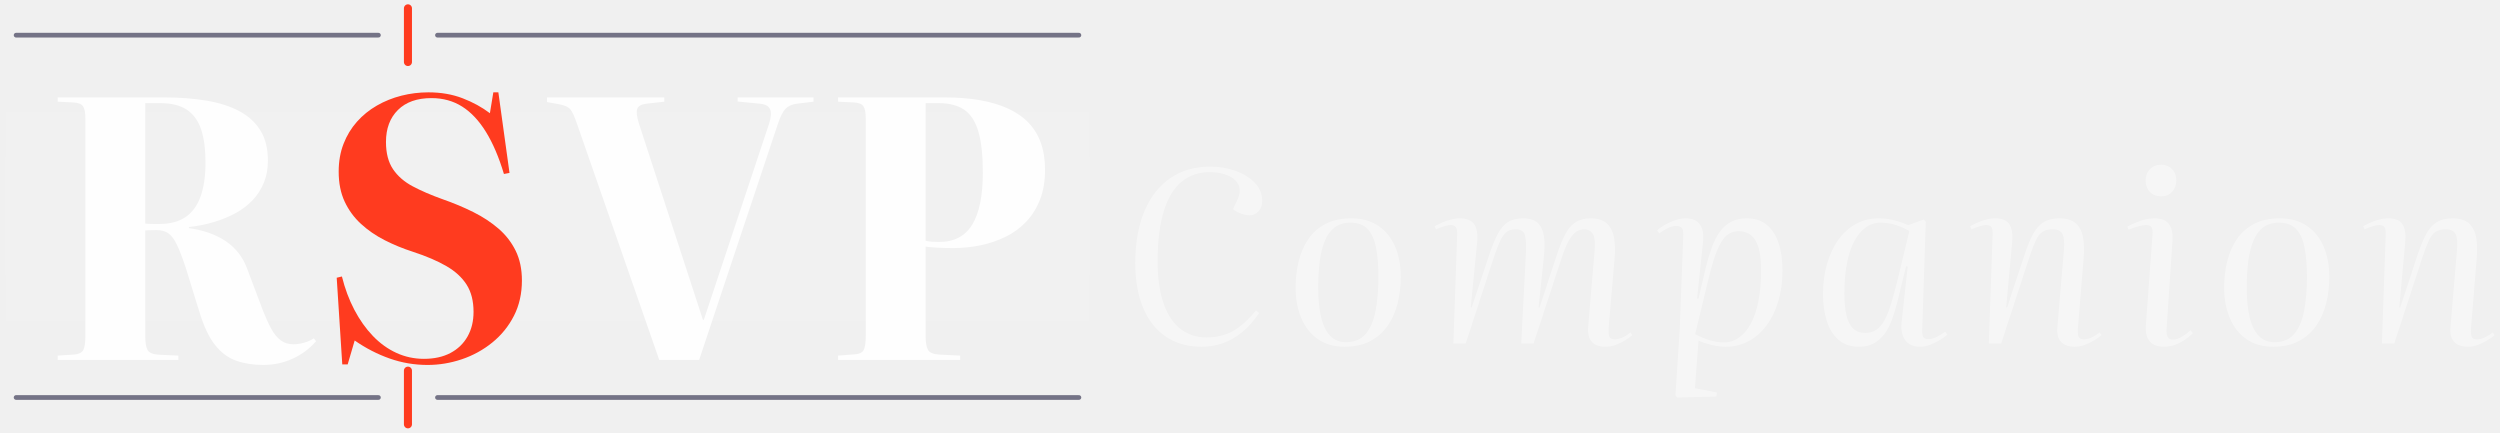
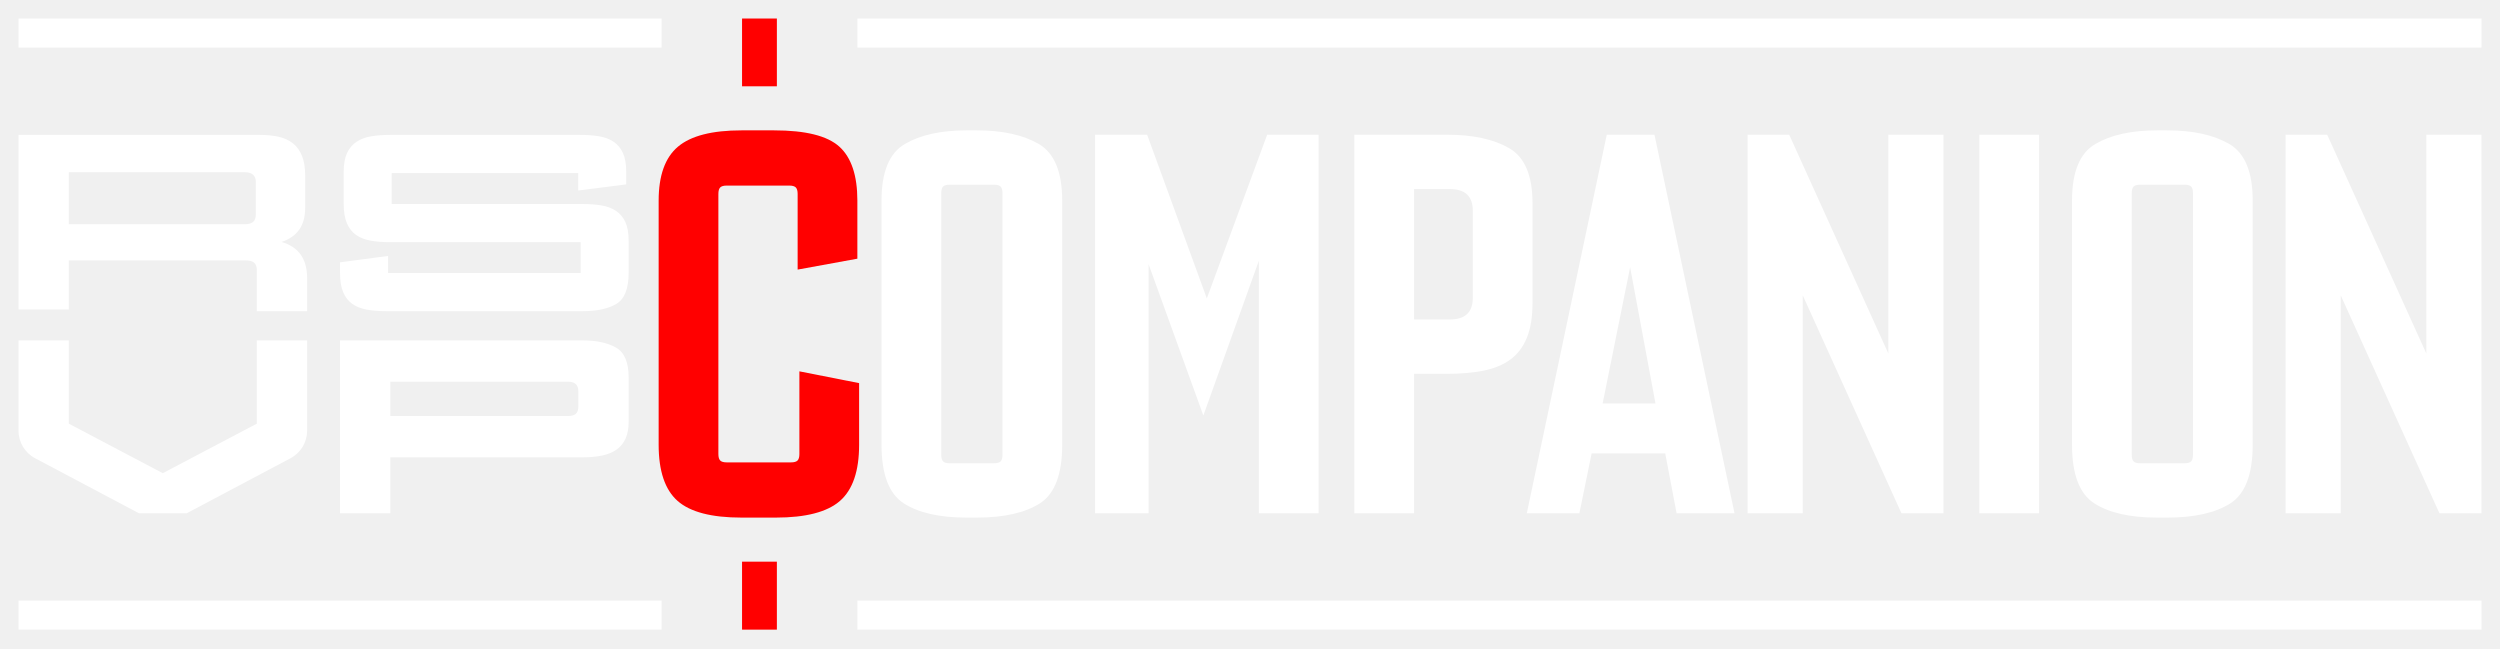
- <svg xmlns="http://www.w3.org/2000/svg" viewBox="104 274 1863 322" width="1863" height="322" version="1.1" id="svg26">
-   <defs id="defs9">
-     <radialGradient id="bg" cx="0.5" cy="0.4" r="0.68">
-       <stop offset="0%" stop-color="#1e1848" id="stop1" />
-       <stop offset="60%" stop-color="#0d0b28" id="stop2" />
-       <stop offset="100%" stop-color="#050410" id="stop3" />
-     </radialGradient>
-     <linearGradient id="zone" x1="62.431" y1="494.755" x2="62.431" y2="961.831" gradientTransform="scale(1.729911,0.5780644)" gradientUnits="userSpaceOnUse">
-       <stop offset="0%" stop-color="#ffffff" stop-opacity="0" id="stop4" />
-       <stop offset="35%" stop-color="#ffffff" stop-opacity="0.055" id="stop5" />
-       <stop offset="65%" stop-color="#ffffff" stop-opacity="0.055" id="stop6" />
-       <stop offset="100%" stop-color="#ffffff" stop-opacity="0" id="stop7" />
-     </linearGradient>
-     <radialGradient id="vignette" cx="0.5" cy="0.5" r="0.7">
-       <stop offset="55%" stop-color="#000000" stop-opacity="0" id="stop8" />
-       <stop offset="100%" stop-color="#000000" stop-opacity="0.45" id="stop9" />
-     </radialGradient>
-   </defs>
-   <g id="g1" transform="translate(0,14.2102)">
-     <rect x="108" y="286" width="808" height="270" rx="4" fill="url(#zone)" id="rect11" style="fill:url(#zone)" />
-     <line x1="116" y1="286" x2="386" y2="286" stroke="rgba(255,255,255,0.5)" stroke-width="3.5" stroke-linecap="round" id="line11" style="stroke:#747386;stroke-opacity:1" />
-     <line x1="430" y1="286" x2="908" y2="286" stroke="rgba(255,255,255,0.5)" stroke-width="3.5" stroke-linecap="round" id="line12" style="stroke:#747386;stroke-opacity:1" />
-     <line x1="408" y1="266" x2="408" y2="306" stroke="#ff3b1f" stroke-width="6" stroke-linecap="round" id="line13" />
-     <g id="g16">
-       <path d="M 619.002,-14 Q 578.002,-14 544.501,-2.25 511,9.5 485.749,41.251 460.499,73.001 442.499,132.002 l -38.999,126.001 q -13.499,40.499 -24.249,62.748 -10.75,22.249 -23.499,31.249 -12.75,9 -33.249,9 -9.5,0 -17.499,-0.25 -8,-0.25 -13.499,-0.75 V 65.5 q 0,-25.5 6.25,-37.5 Q 304.005,16 329.005,14.5 L 383.504,12 V 0 H 47.999 v 12 l 45.999,3 q 19,1.5 25,12.25 6,10.75 6,41.25 V 670.5 q 0,25 -6.5,34.75 -6.5,9.75 -28,10.75 L 47.999,718 v 12 H 341.504 q 66.5,0 120.25,-9 53.75,-9 91.751,-29.5 38.001,-20.5 58.501,-54 20.5,-33.5 20.5,-83 0,-34.001 -11,-61.251 -11,-27.25 -31.001,-48.5 -20,-21.25 -47.25,-36.25 -27.25,-15 -60.5,-24.999 -33.25,-10 -69.749,-14 v -3 q 62.501,-9 103.251,-36.999 40.751,-28 58.251,-75 L 619.009,136.498 q 11.5,-28.999 22.749,-49.748 11.25,-20.749 25.999,-31.998 14.75,-11.249 35.749,-11.249 14.5,0 30,4.5 15.5,4.5 26.501,12 l 6.5,-8 Q 739.007,20.502 701.006,3.251 663.004,-14 619.002,-14 Z M 330.503,378 q 45.499,0 73.748,19.75 28.249,19.75 41.498,58 13.249,38.25 13.249,92.751 0,55.999 -12.249,92.499 -12.249,36.5 -39.748,54.75 Q 379.502,714 332.504,714 H 291.505 V 379 q 12.999,-1 22.499,-1 9.5,0 16.499,0 z" fill="#ffffff" fill-opacity="0.92" transform="matrix(0.268,0,0,-0.268,134.128,528)" id="path13" />
-       <path d="m 297,-14 q -54.5,0 -105.5,18 Q 140.5,22 94.499,54 L 74.998,-12.501 H 59.998 L 44.499,228.501 58.999,232.001 Q 71.499,181.502 93.499,139.502 115.498,97.502 144.998,66.751 174.498,36.001 210.498,19.5 246.498,3 286.999,3 q 42.999,0 73.749,16.25 30.75,16.25 47.499,45.749 16.75,29.5 16.75,68.499 0,45.499 -19.25,75.749 -19.25,30.249 -56.5,51.749 -37.25,21.5 -92.25,39.5 -41.998,13.499 -79.248,32.499 -37.25,19 -66,45.5 -28.751,26.5 -45.251,62 -16.501,35.5 -16.501,83.002 0,42.501 13.5,77.252 13.5,34.751 37.251,61.501 23.75,26.75 55.501,45.001 31.75,18.25 68.251,27.5 Q 261,744 299.501,744 q 52.501,0 95.251,-16.5 42.75,-16.5 75.751,-41.5 L 480.001,744 h 14 L 525.002,520 509.502,517 Q 488.501,587 459.501,634 q -29,47 -66.25,70.5 -37.25,23.5 -85.25,23.5 -59.999,0 -93.249,-32.999 -33.25,-32.999 -33.25,-88.999 0,-46.5 19.5,-75.5 19.5,-29 54.75,-47.75 35.25,-18.75 82.749,-35.749 45.999,-16 85.999,-35.999 40,-20 70.251,-46.25 30.251,-26.25 47.501,-61.5 17.251,-35.25 17.251,-82.251 0,-55.001 -22.25,-98.501 Q 515.002,79 477.002,48.25 439.001,17.5 392.251,1.75 345.5,-14 297,-14 Z" fill="#ff3b1f" transform="matrix(0.268,0,0,-0.268,342.984,528)" id="path14" />
-       <path d="M 307,0 78.5,656 q -10,30.001 -18.5,40.501 -8.5,10.5 -32,14.5 l -33,6 V 730 H 321.008 v -12 l -48.999,-5.5 Q 250.508,710 246.008,698.5 241.508,687 250.008,659 l 178.499,-547.496 h 2.5 l 180.999,543.997 q 9,26.5 3.5,40.75 -5.5,14.25 -29.5,16.25 l -60.998,6 V 730 h 210.998 v -12 l -45.498,-5.5 q -21,-2.5 -32.251,-14.25 -11.25,-11.75 -21.25,-41.75 L 418.005,0 Z" fill="#ffffff" fill-opacity="0.92" transform="matrix(0.268,0,0,-0.268,512.98,528)" id="path15" />
-       <path d="m 47.999,0 v 12 l 45.999,3.5 q 19,1 25,11.75 6,10.75 6,41.25 V 670.5 q 0,25 -6.5,34.75 -6.5,9.75 -28,10.75 L 47.999,718 v 12 H 342.005 q 55.5,0 100.25,-7.75 44.75,-7.75 78.75,-23.5 34,-15.75 56.75,-39.5 22.75,-23.75 34.25,-56.25 11.5,-32.5 11.5,-74.5 0,-47 -14,-82.751 -14,-35.75 -38.501,-61.5 -24.5,-25.75 -57.001,-41.75 -32.5,-16 -69.75,-23.75 -37.25,-7.75 -75.749,-7.75 -27.5,0 -47.5,1.25 -20,1.25 -29.5,2.75 V 65.5 q 0,-25.5 6.5,-37.5 Q 304.505,16 331.506,14.7 L 387.504,12 V 0 Z M 329.003,327.999 q 62.498,0 91.996,48.25 29.499,48.25 29.499,144.25 0,72.5 -12.499,114.751 -12.499,42.25 -39.498,60.5 Q 371.502,714 327.504,714 H 291.505 V 331.422 q 6.5,-1.923 16.499,-2.673 9.999,-0.75 20.998,-0.75 z" fill="#ffffff" fill-opacity="0.92" transform="matrix(0.268,0,0,-0.268,715.672,528)" id="path16" />
+ <svg xmlns="http://www.w3.org/2000/svg" width="1350" height="350" viewBox="0 0 1350 350" version="1.1" xml:space="preserve" style="fill-rule:evenodd;clip-rule:evenodd;stroke-linejoin:round;stroke-miterlimit:2;">
+   <g transform="matrix(1,0,0,1,0,-400)">
+     <g id="RSVP-Companion-logo-color" transform="matrix(1.646341,0,0,1,0,0)">
+       <rect x="0" y="400" width="820" height="350" style="fill:none;" />
+       <g>
+         <g transform="matrix(0.710898,0,0,1.171698,-8453.357,-311.8735)">
+           <path d="M11922.841,750.177L11899.637,750.177L11899.637,669.727L12011.083,669.727C12014.277,669.727 12017.155,670.02 12019.717,670.605C12022.279,671.189 12024.462,672.201 12026.268,673.638C12028.074,675.075 12029.465,676.996 12030.439,679.4C12031.414,681.804 12031.901,684.825 12031.901,688.462L12031.901,703.299C12031.901,707.423 12030.997,710.773 12029.189,713.35C12027.381,715.928 12024.658,717.833 12021.02,719.066C12024.98,720.238 12027.934,722.21 12029.881,724.98C12031.828,727.75 12032.802,731.345 12032.802,735.764L12032.802,750.965L12009.597,750.965L12009.597,732.107C12009.597,730.472 12009.172,729.307 12008.322,728.61C12007.473,727.913 12006.181,727.565 12004.446,727.565L11922.841,727.565L11922.841,750.177ZM11922.841,710.895L12003.98,710.895C12005.715,710.895 12007.007,710.547 12007.856,709.851C12008.706,709.154 12009.13,707.988 12009.13,706.353L12009.13,691.439C12009.13,689.96 12008.706,688.838 12007.856,688.074C12007.007,687.309 12005.715,686.926 12003.98,686.926L11922.841,686.926L11922.841,710.895ZM12047.981,728.449L12070.132,725.524L12070.132,733.386L12158.996,733.386L12158.996,719.159L12070.701,719.159C12067.454,719.159 12064.525,718.916 12061.915,718.429C12059.304,717.943 12057.092,717.05 12055.278,715.751C12053.465,714.452 12052.077,712.648 12051.114,710.339C12050.151,708.03 12049.669,705.062 12049.669,701.436L12049.669,686.716C12049.669,683.168 12050.188,680.29 12051.225,678.083C12052.263,675.876 12053.72,674.151 12055.597,672.909C12057.475,671.666 12059.717,670.825 12062.324,670.386C12064.932,669.947 12067.797,669.727 12070.919,669.727L12158.876,669.727C12162.039,669.727 12164.914,669.942 12167.501,670.372C12170.089,670.802 12172.312,671.633 12174.169,672.866C12176.028,674.098 12177.468,675.813 12178.489,678.011C12179.51,680.209 12180.021,683.074 12180.021,686.607L12180.021,692.53L12157.87,695.343L12157.87,687.306L12071.82,687.306L12071.82,701.58L12159.947,701.58C12163.11,701.58 12165.985,701.794 12168.573,702.223C12171.161,702.652 12173.389,703.48 12175.258,704.706C12177.127,705.932 12178.575,707.643 12179.603,709.839C12180.632,712.035 12181.146,714.909 12181.146,718.461L12181.146,733.3C12181.146,740.588 12179.263,745.354 12175.496,747.599C12171.73,749.843 12166.547,750.965 12159.947,750.965L12069.068,750.965C12065.821,750.965 12062.892,750.727 12060.281,750.25C12057.671,749.774 12055.454,748.89 12053.631,747.6C12051.809,746.31 12050.411,744.52 12049.439,742.23C12048.467,739.939 12047.981,736.981 12047.981,733.355L12047.981,728.449ZM11907.279,818.736C11902.577,816.249 11899.637,811.365 11899.637,806.047L11899.637,764.438L11922.841,764.438L11922.841,802.808L11966.2,825.631L12009.597,802.806L12009.597,764.437L12032.802,764.437L12032.802,806.045C12032.802,811.364 12029.861,816.247 12025.16,818.735C12009.14,827.212 11977.253,844.099 11977.253,844.099L11955.186,844.099C11955.186,844.099 11923.298,827.214 11907.279,818.736ZM12047.981,844.099L12047.981,764.437L12159.893,764.437C12166.263,764.437 12171.398,765.538 12175.297,767.741C12179.197,769.944 12181.146,774.523 12181.146,781.48L12181.146,801.907C12181.146,804.978 12180.675,807.563 12179.733,809.663C12178.791,811.763 12177.414,813.454 12175.602,814.737C12173.79,816.019 12171.566,816.938 12168.93,817.493C12166.294,818.048 12163.281,818.325 12159.893,818.325L12071.186,818.325L12071.186,844.099L12047.981,844.099ZM12071.186,799.282L12153.197,799.282C12154.842,799.282 12156.043,798.939 12156.802,798.252C12157.561,797.565 12157.941,796.395 12157.941,794.741L12157.941,788.021C12157.941,786.503 12157.561,785.366 12156.802,784.612C12156.043,783.857 12154.842,783.479 12153.197,783.479L12071.186,783.479L12071.186,799.282Z" style="fill:white;" />
+         </g>
+         <g transform="matrix(4.504125,0,0,0.860978,-54009.117,-735.0546)">
+           <path d="M12039.211,1695.012L12039.211,1713.232L11992.384,1713.232L11992.384,1695.012L12039.211,1695.012ZM12171.742,1695.012L12171.742,1713.232L12053.471,1713.232L12053.471,1695.012L12171.742,1695.012Z" style="fill:white;" />
+         </g>
+         <g transform="matrix(4.504125,0,0,0.860978,-54009.117,-1049.368)">
+           <path d="M12039.211,1695.012L12039.211,1713.232L11992.384,1713.232L11992.384,1695.012L12039.211,1695.012ZM12171.742,1695.012L12171.742,1713.232L12053.471,1713.232L12053.471,1695.012L12171.742,1695.012Z" style="fill:white;" />
+         </g>
+         <g transform="matrix(0,1.004964,-0.626852,0,1317.335,-11641.913)">
+           <rect x="11992.384" y="1695.012" width="36.421" height="18.219" style="fill:rgb(255,0,0);" />
+         </g>
+         <g transform="matrix(0,1.007063,-0.626852,0,1317.335,-11384.245)">
+           <rect x="12002.768" y="1695.012" width="36.443" height="18.219" style="fill:rgb(255,0,0);" />
+         </g>
+         <g transform="matrix(1.574448,0,0,2.594995,-18500.76,-1267.236)">
+           <path d="M11887.847,684.23C11887.847,679.003 11889.191,675.259 11891.879,672.999C11894.567,670.739 11898.976,669.609 11905.106,669.609L11911.895,669.609C11918.456,669.609 11922.989,670.739 11925.491,672.999C11927.994,675.259 11929.245,679.003 11929.245,684.23L11929.245,696.312L11916.802,698.583L11916.802,682.843C11916.802,682.198 11916.674,681.746 11916.419,681.488C11916.165,681.23 11915.711,681.1 11915.059,681.1L11902.033,681.1C11901.38,681.1 11900.926,681.23 11900.672,681.488C11900.417,681.746 11900.29,682.198 11900.29,682.843L11900.29,736.957C11900.29,737.602 11900.417,738.054 11900.672,738.312C11900.926,738.57 11901.38,738.699 11902.033,738.699L11915.423,738.699C11916.075,738.699 11916.529,738.57 11916.783,738.312C11917.038,738.054 11917.166,737.602 11917.166,736.957L11917.166,719.754L11929.609,722.207L11929.609,735.023C11929.609,740.493 11928.282,744.389 11925.627,746.71C11922.974,749.03 11918.517,750.19 11912.259,750.19L11905.106,750.19C11898.848,750.19 11894.407,749.03 11891.783,746.71C11889.159,744.389 11887.847,740.493 11887.847,735.023L11887.847,684.23Z" style="fill:rgb(255,0,0);fill-rule:nonzero;" />
+         </g>
+         <g transform="matrix(1.574448,0,0,2.594995,-18500.76,-1267.236)">
+           <path d="M11934.277,684.23C11934.277,678.275 11935.894,674.349 11939.128,672.453C11942.362,670.557 11946.65,669.609 11951.992,669.609L11954.113,669.609C11959.491,669.609 11963.803,670.557 11967.049,672.453C11970.295,674.349 11971.918,678.275 11971.918,684.23L11971.918,735.023C11971.918,741.191 11970.363,745.26 11967.254,747.233C11964.145,749.204 11959.764,750.19 11954.113,750.19L11951.992,750.19C11946.339,750.19 11941.974,749.197 11938.895,747.21C11935.817,745.222 11934.277,741.16 11934.277,735.023L11934.277,684.23ZM11946.72,682.661L11946.72,737.139C11946.72,737.784 11946.847,738.236 11947.102,738.494C11947.357,738.752 11947.811,738.881 11948.464,738.881L11957.731,738.881C11958.384,738.881 11958.838,738.752 11959.092,738.494C11959.347,738.236 11959.475,737.784 11959.475,737.139L11959.475,682.661C11959.475,682.016 11959.347,681.564 11959.092,681.306C11958.838,681.048 11958.384,680.918 11957.731,680.918L11948.464,680.918C11947.811,680.918 11947.357,681.048 11947.102,681.306C11946.847,681.564 11946.72,682.016 11946.72,682.661ZM11978.769,749.285L11978.769,670.515L11989.611,670.515L12002.047,704.577L12014.617,670.515L12025.326,670.515L12025.326,749.285L12012.882,749.285L12012.882,696.754L12001.322,728.946L11989.916,697.469L11989.916,749.285L11978.769,749.285ZM12032.782,749.285L12032.782,670.515L12052.092,670.515C12057.471,670.515 12061.783,671.448 12065.029,673.313C12068.275,675.179 12069.898,678.998 12069.898,684.771L12069.898,705.472C12069.898,708.43 12069.5,710.872 12068.704,712.798C12067.909,714.724 12066.75,716.236 12065.228,717.334C12063.706,718.431 12061.838,719.195 12059.624,719.626C12057.41,720.058 12054.9,720.273 12052.092,720.273L12045.225,720.273L12045.225,749.285L12032.782,749.285ZM12045.225,708.965L12052.617,708.965C12054.271,708.965 12055.491,708.586 12056.276,707.827C12057.061,707.068 12057.454,705.956 12057.454,704.491L12057.454,686.297C12057.454,684.832 12057.061,683.72 12056.276,682.962C12055.491,682.203 12054.271,681.823 12052.617,681.823L12045.225,681.823L12045.225,708.965ZM12068.707,749.285L12085.364,670.515L12095.302,670.515L12111.98,749.285L12099.912,749.285L12097.545,736.836L12082.211,736.836L12079.663,749.285L12068.707,749.285ZM12084.505,726.438L12095.512,726.438L12090.231,698.097L12084.505,726.438ZM12114.703,749.285L12114.703,670.515L12123.372,670.515L12144.023,716.038L12144.023,670.515L12155.514,670.515L12155.514,749.285L12146.754,749.285L12126.193,703.944L12126.193,749.285L12114.703,749.285ZM12162.977,749.285L12162.977,670.515L12175.421,670.515L12175.421,749.285L12162.977,749.285ZM12182.289,684.23C12182.289,678.275 12183.906,674.349 12187.14,672.453C12190.374,670.557 12194.662,669.609 12200.004,669.609L12202.125,669.609C12207.503,669.609 12211.815,670.557 12215.061,672.453C12218.307,674.349 12219.93,678.275 12219.93,684.23L12219.93,735.023C12219.93,741.191 12218.375,745.26 12215.266,747.233C12212.157,749.204 12207.776,750.19 12202.125,750.19L12200.004,750.19C12194.351,750.19 12189.986,749.197 12186.907,747.21C12183.829,745.222 12182.289,741.16 12182.289,735.023L12182.289,684.23ZM12194.732,682.661L12194.732,737.139C12194.732,737.784 12194.859,738.236 12195.114,738.494C12195.369,738.752 12195.823,738.881 12196.476,738.881L12205.743,738.881C12206.396,738.881 12206.85,738.752 12207.104,738.494C12207.359,738.236 12207.487,737.784 12207.487,737.139L12207.487,682.661C12207.487,682.016 12207.359,681.564 12207.104,681.306C12206.85,681.048 12206.396,680.918 12205.743,680.918L12196.476,680.918C12195.823,680.918 12195.369,681.048 12195.114,681.306C12194.859,681.564 12194.732,682.016 12194.732,682.661ZM12226.781,749.285L12226.781,670.515L12235.45,670.515L12256.101,716.038L12256.101,670.515L12267.593,670.515L12267.593,749.285L12258.832,749.285L12238.271,703.944L12238.271,749.285L12226.781,749.285Z" style="fill:white;" />
+         </g>
+       </g>
    </g>
-     <line x1="116" y1="556" x2="386" y2="556" stroke="rgba(255,255,255,0.5)" stroke-width="3.5" stroke-linecap="round" id="line16" style="stroke:#747386;stroke-opacity:1" />
-     <line x1="430" y1="556" x2="908" y2="556" stroke="rgba(255,255,255,0.5)" stroke-width="3.5" stroke-linecap="round" id="line17" style="stroke:#747386;stroke-opacity:1" />
-     <line x1="408" y1="536" x2="408" y2="576" stroke="#ff3b1f" stroke-width="6" stroke-linecap="round" id="line18" />
-   </g>
-   <g id="g26" transform="matrix(2.266766,0,0,2.266766,291.849,-1056.838)">
-     <path d="m 493,604 q 18,38 5,64.5 -13,26.5 -46,40 Q 419,722 377,722 309,722 260,683 211,644 184.5,561.5 158,479 157,350 157,238 183,166 209,94 255.5,59.5 302,25 362,25 426,25 474,51.5 522,78 572,139 l 13,-11 Q 552,79 513.5,47.5 475,16 432.5,1 390,-14 343,-14 255,-14 192,28.5 129,71 96,150.5 63,230 63,341 q 1,128 39.5,218 38.5,90 109,138 70.5,48 167.5,48 57,0 107,-18 50,-18 81,-50.5 31,-32.5 31,-76.5 0,-26 -15.5,-43 -15.5,-17 -37.5,-17 -16,0 -36,7 -20,7 -34,19 z" fill="#ffffff" fill-opacity="0.42" transform="matrix(0.078,0,0,-0.078,285.434,700)" id="path18" />
-     <path d="M 254,-14 Q 188,-14 142,18 96,50 72,106.5 48,163 48,236 q 0,58 13,110.5 13,52.5 40.5,93 27.5,40.5 72.5,64 45,23.5 109,23.5 66,0 112.5,-31 46.5,-31 71,-86.5 Q 491,354 491,279 491,222 478,169.5 465,117 436.5,75.5 408,34 363,10 318,-14 254,-14 Z m 6,19 q 54,0 83.5,35 29.5,35 41.5,97.5 12,62.5 12,142.5 0,75 -10.5,126 -10.5,51 -36,77 Q 325,509 279,509 239,509 212.5,489 186,469 171,432.5 156,396 149.5,346 143,296 143,236 143,161 155.5,109.5 168,58 194,31.5 220,5 260,5 Z" fill="#ffffff" fill-opacity="0.42" transform="matrix(0.078,0,0,-0.078,339.326,700)" id="path19" />
-     <path d="m 403,386 q 2,49 -5,72 -7,23 -39,23 -23,0 -38,-11.5 Q 306,458 294,432 282,406 267,362 L 149,0 H 97 l 16,459 q 1,21 -5.5,30.5 Q 101,499 86,499 78,499 63.5,495.5 49,492 24,481 l -6,13 q 11,6 28.5,14 17.5,8 38.5,13.5 21,5.5 39,5.5 44,0 61,-25.5 17,-25.5 12,-75.5 l -27,-274 4,-1 74,222 q 18,54 36,88 18,34 42.5,50 24.5,16 63.5,16 42,0 62.5,-19.5 20.5,-19.5 26,-56 Q 484,415 478,363 l -22,-211 4,-1 73,222 q 18,54 36,88 18,34 43.5,50 25.5,16 62.5,16 44,0 67.5,-20.5 23.5,-20.5 31,-59 Q 781,409 776,354 L 752,76 q -3,-37 2.5,-48 5.5,-11 21.5,-11 14,0 31,6.5 17,6.5 36,22.5 l 8,-11 Q 840,25 821.5,13.5 803,2 781.5,-6 760,-14 739,-14 709,-14 692,-3 675,8 669,26.5 663,45 665,69 l 27,319 q 5,53 -7,73 -12,20 -37,20 -16,0 -31.5,-9 -15.5,-9 -31,-35 Q 570,411 553,360 L 435,0 h -52 z" fill="#ffffff" fill-opacity="0.42" transform="matrix(0.078,0,0,-0.078,387.368,700)" id="path20" />
-     <path d="m 121,455 q 1,23 -6,31.5 -7,8.5 -24,8.5 -18,0 -37,-10 -19,-10 -34,-21 l -9,12 q 11,11 30.5,22.5 19.5,11.5 43.5,20 24,8.5 47,8.5 40,0 58.5,-25 18.5,-25 13.5,-75 l -25,-238 6,-1 32,136 q 11,44 24.5,81 13.5,37 33,64.5 19.5,27.5 47.5,42.5 28,15 67,15 51,0 84,-27.5 Q 506,472 522.5,423 539,374 539,307 539,237 521.5,178 504,119 472,76 440,33 396.5,9.5 353,-14 300,-14 270,-14 236.5,-5.5 203,3 185,12 l -15,-201 93,-18 -3,-17 -165,-4 -7,9 18,276 z m 233,18 Q 331,473 313,462 295,451 280,425.5 265,400 251,357.5 237,315 222,251 L 171,39 Q 203,22 233.5,13 264,4 292,4 q 35,0 64,20.5 29,20.5 50,59.5 21,39 32,95 11,56 11,128 0,43 -5.5,74 -5.5,31 -17.5,51.5 -12,20.5 -30,30.5 -18,10 -42,10 z" fill="#ffffff" fill-opacity="0.42" transform="matrix(0.078,0,0,-0.078,461.072,700)" id="path21" />
-     <path d="m 465,58 q -1,-22 4.5,-31 5.5,-9 21.5,-9 18,0 37,10 19,10 34,21 l 9,-12 Q 560,27 540.5,15 521,3 499,-5.5 477,-14 456,-14 427,-14 408.5,-1 390,12 382.5,35 375,58 378,86 l 26,238 -7,1 -36,-147 Q 351,138 338.5,103 326,68 307.5,42 289,16 262.5,1 236,-14 198,-14 145,-14 111.5,16 78,46 62.5,96.5 47,147 47,206 q 0,70 17,129 17,59 48,102 31,43 74,66.5 43,23.5 96,23.5 38,0 72,-10 34,-10 52,-19 l 65,24 9,-9 z M 224,44 q 28,0 48,13.5 20,13.5 35,41.5 15,28 28,71.5 13,43.5 28,103.5 l 48,200 q -31,17 -60,26 -29,9 -61,9 -35,0 -63.5,-20.5 Q 198,468 178,429.5 158,391 147.5,336 137,281 137,211 q 0,-57 9,-94 9,-37 28.5,-55 Q 194,44 224,44 Z" fill="#ffffff" fill-opacity="0.42" transform="matrix(0.078,0,0,-0.078,512.78,700)" id="path22" />
-     <path d="M 572,35 Q 561,25 542,13.5 523,2 501.5,-6 480,-14 459,-14 420,-14 401,7 382,28 386,69 l 27,319 q 5,53 -5.5,73 Q 397,481 365,481 340,481 323.5,470.5 307,460 295,434.5 283,409 268,364 L 149,0 H 97 l 16,459 q 1,22 -5,31 -6,9 -22,9 -10,0 -25.5,-4.5 Q 45,490 24,481 l -6,13 q 11,6 28.5,14 17.5,8 38,13.5 20.5,5.5 40.5,5.5 43,0 59,-26 16,-26 11,-76 l -25,-273 4,-1 74,224 q 18,54 36.5,87.5 18.5,33.5 44.5,49 26,15.5 64,15.5 47,0 70.5,-21 Q 487,485 494,446.5 501,408 496,354 L 472,60 Q 471,38 475.5,27.5 480,17 497,17 q 18,0 35.5,9 17.5,9 31.5,20 z" fill="#ffffff" fill-opacity="0.42" transform="matrix(0.078,0,0,-0.078,563.396,700)" id="path23" />
-     <path d="m 121,458 q 2,23 -4.5,32 -6.5,9 -22.5,9 -13,0 -33,-5.5 Q 41,488 20,479 l -5,13 q 19,11 51,23 32,12 65,12 27,0 44,-10.5 17,-10.5 24.5,-31 Q 207,465 205,433 L 180,59 q -1,-22 5,-32.5 6,-10.5 22,-10.5 17,0 36,11 19,11 38,28 L 291,43 Q 281,33 263,19.5 245,6 221,-4 197,-14 168,-14 138,-14 120.5,-1.5 103,11 97,31.5 91,52 93,77 Z M 92,686 q 0,29 18,48 18,19 47,19 19,0 33.5,-8.5 14.5,-8.5 22.5,-23 8,-14.5 8,-34.5 0,-29 -17.5,-48 Q 186,620 157,620 128,620 110,638.5 92,657 92,686 Z" fill="#ffffff" fill-opacity="0.42" transform="matrix(0.078,0,0,-0.078,615.338,700)" id="path24" />
-     <path d="M 254,-14 Q 188,-14 142,18 96,50 72,106.5 48,163 48,236 q 0,58 13,110.5 13,52.5 40.5,93 27.5,40.5 72.5,64 45,23.5 109,23.5 66,0 112.5,-31 46.5,-31 71,-86.5 Q 491,354 491,279 491,222 478,169.5 465,117 436.5,75.5 408,34 363,10 318,-14 254,-14 Z m 6,19 q 54,0 83.5,35 29.5,35 41.5,97.5 12,62.5 12,142.5 0,75 -10.5,126 -10.5,51 -36,77 Q 325,509 279,509 239,509 212.5,489 186,469 171,432.5 156,396 149.5,346 143,296 143,236 143,161 155.5,109.5 168,58 194,31.5 220,5 260,5 Z" fill="#ffffff" fill-opacity="0.42" transform="matrix(0.078,0,0,-0.078,644.582,700)" id="path25" />
-     <path d="M 572,35 Q 561,25 542,13.5 523,2 501.5,-6 480,-14 459,-14 420,-14 401,7 382,28 386,69 l 27,319 q 5,53 -5.5,73 Q 397,481 365,481 340,481 323.5,470.5 307,460 295,434.5 283,409 268,364 L 149,0 H 97 l 16,459 q 1,22 -5,31 -6,9 -22,9 -10,0 -25.5,-4.5 Q 45,490 24,481 l -6,13 q 11,6 28.5,14 17.5,8 38,13.5 20.5,5.5 40.5,5.5 43,0 59,-26 16,-26 11,-76 l -25,-273 4,-1 74,224 q 18,54 36.5,87.5 18.5,33.5 44.5,49 26,15.5 64,15.5 47,0 70.5,-21 Q 487,485 494,446.5 501,408 496,354 L 472,60 Q 471,38 475.5,27.5 480,17 497,17 q 18,0 35.5,9 17.5,9 31.5,20 z" fill="#ffffff" fill-opacity="0.42" transform="matrix(0.078,0,0,-0.078,692.624,700)" id="path26" />
  </g>
</svg>
